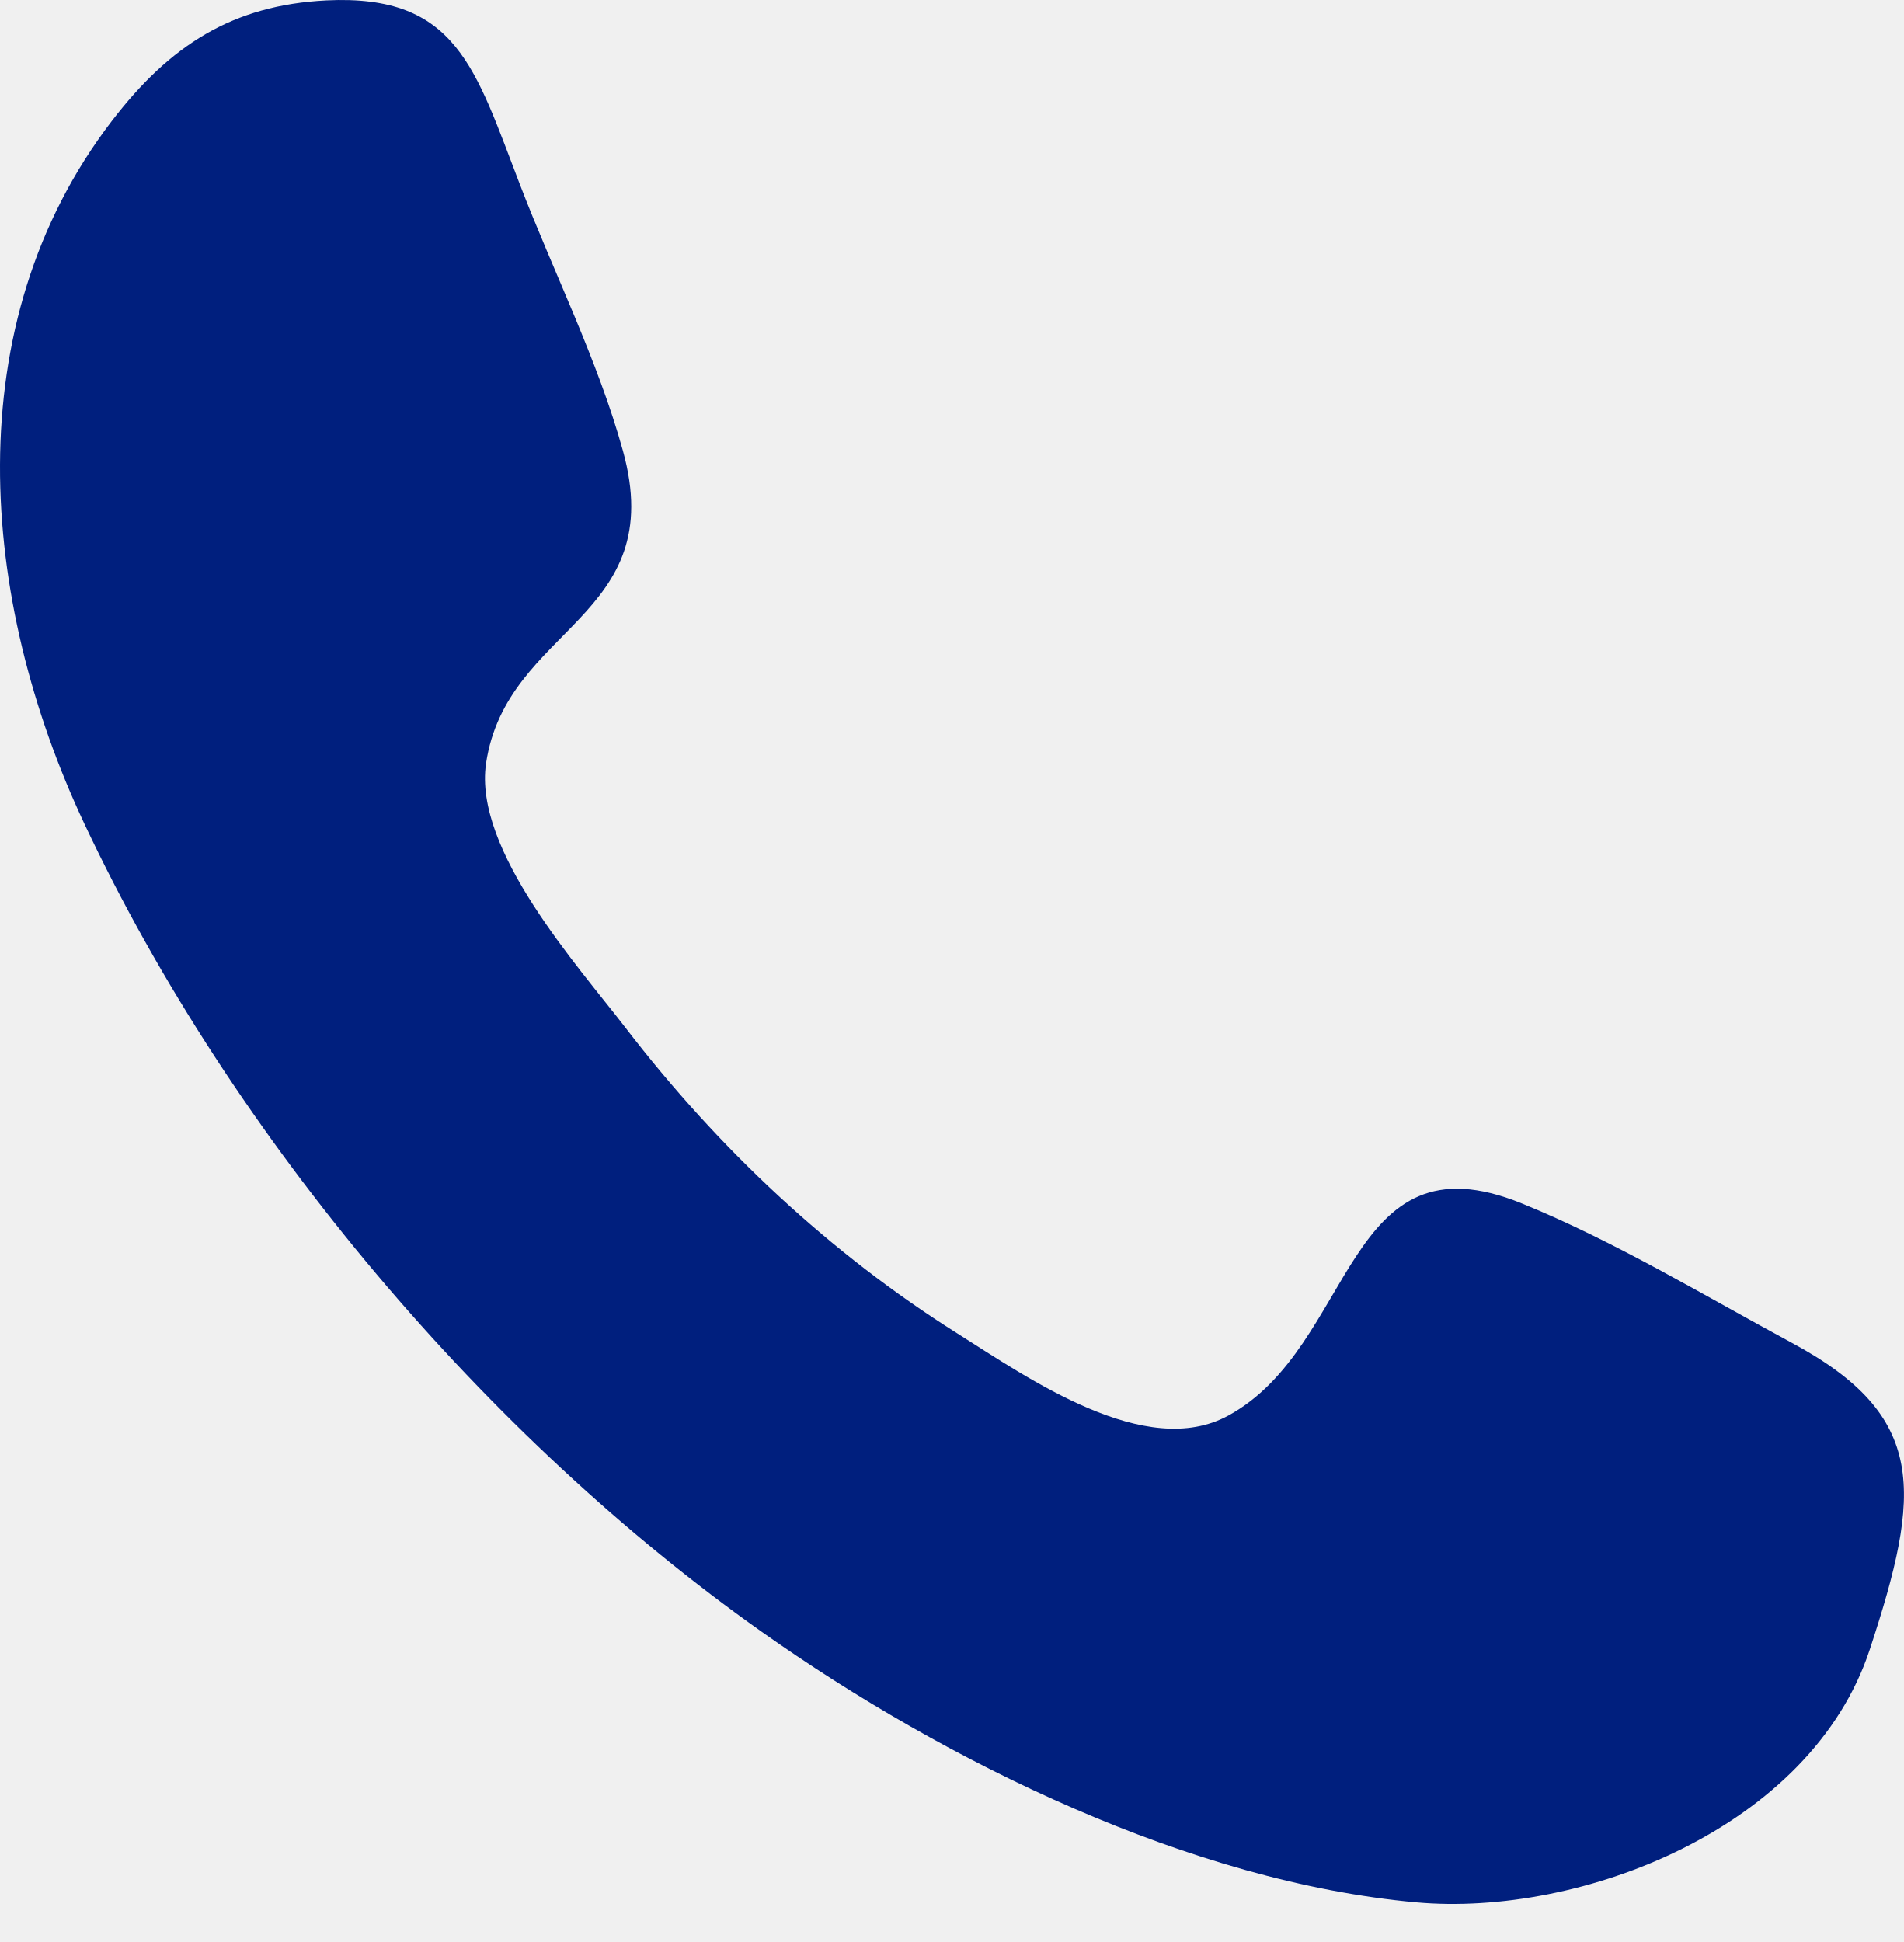
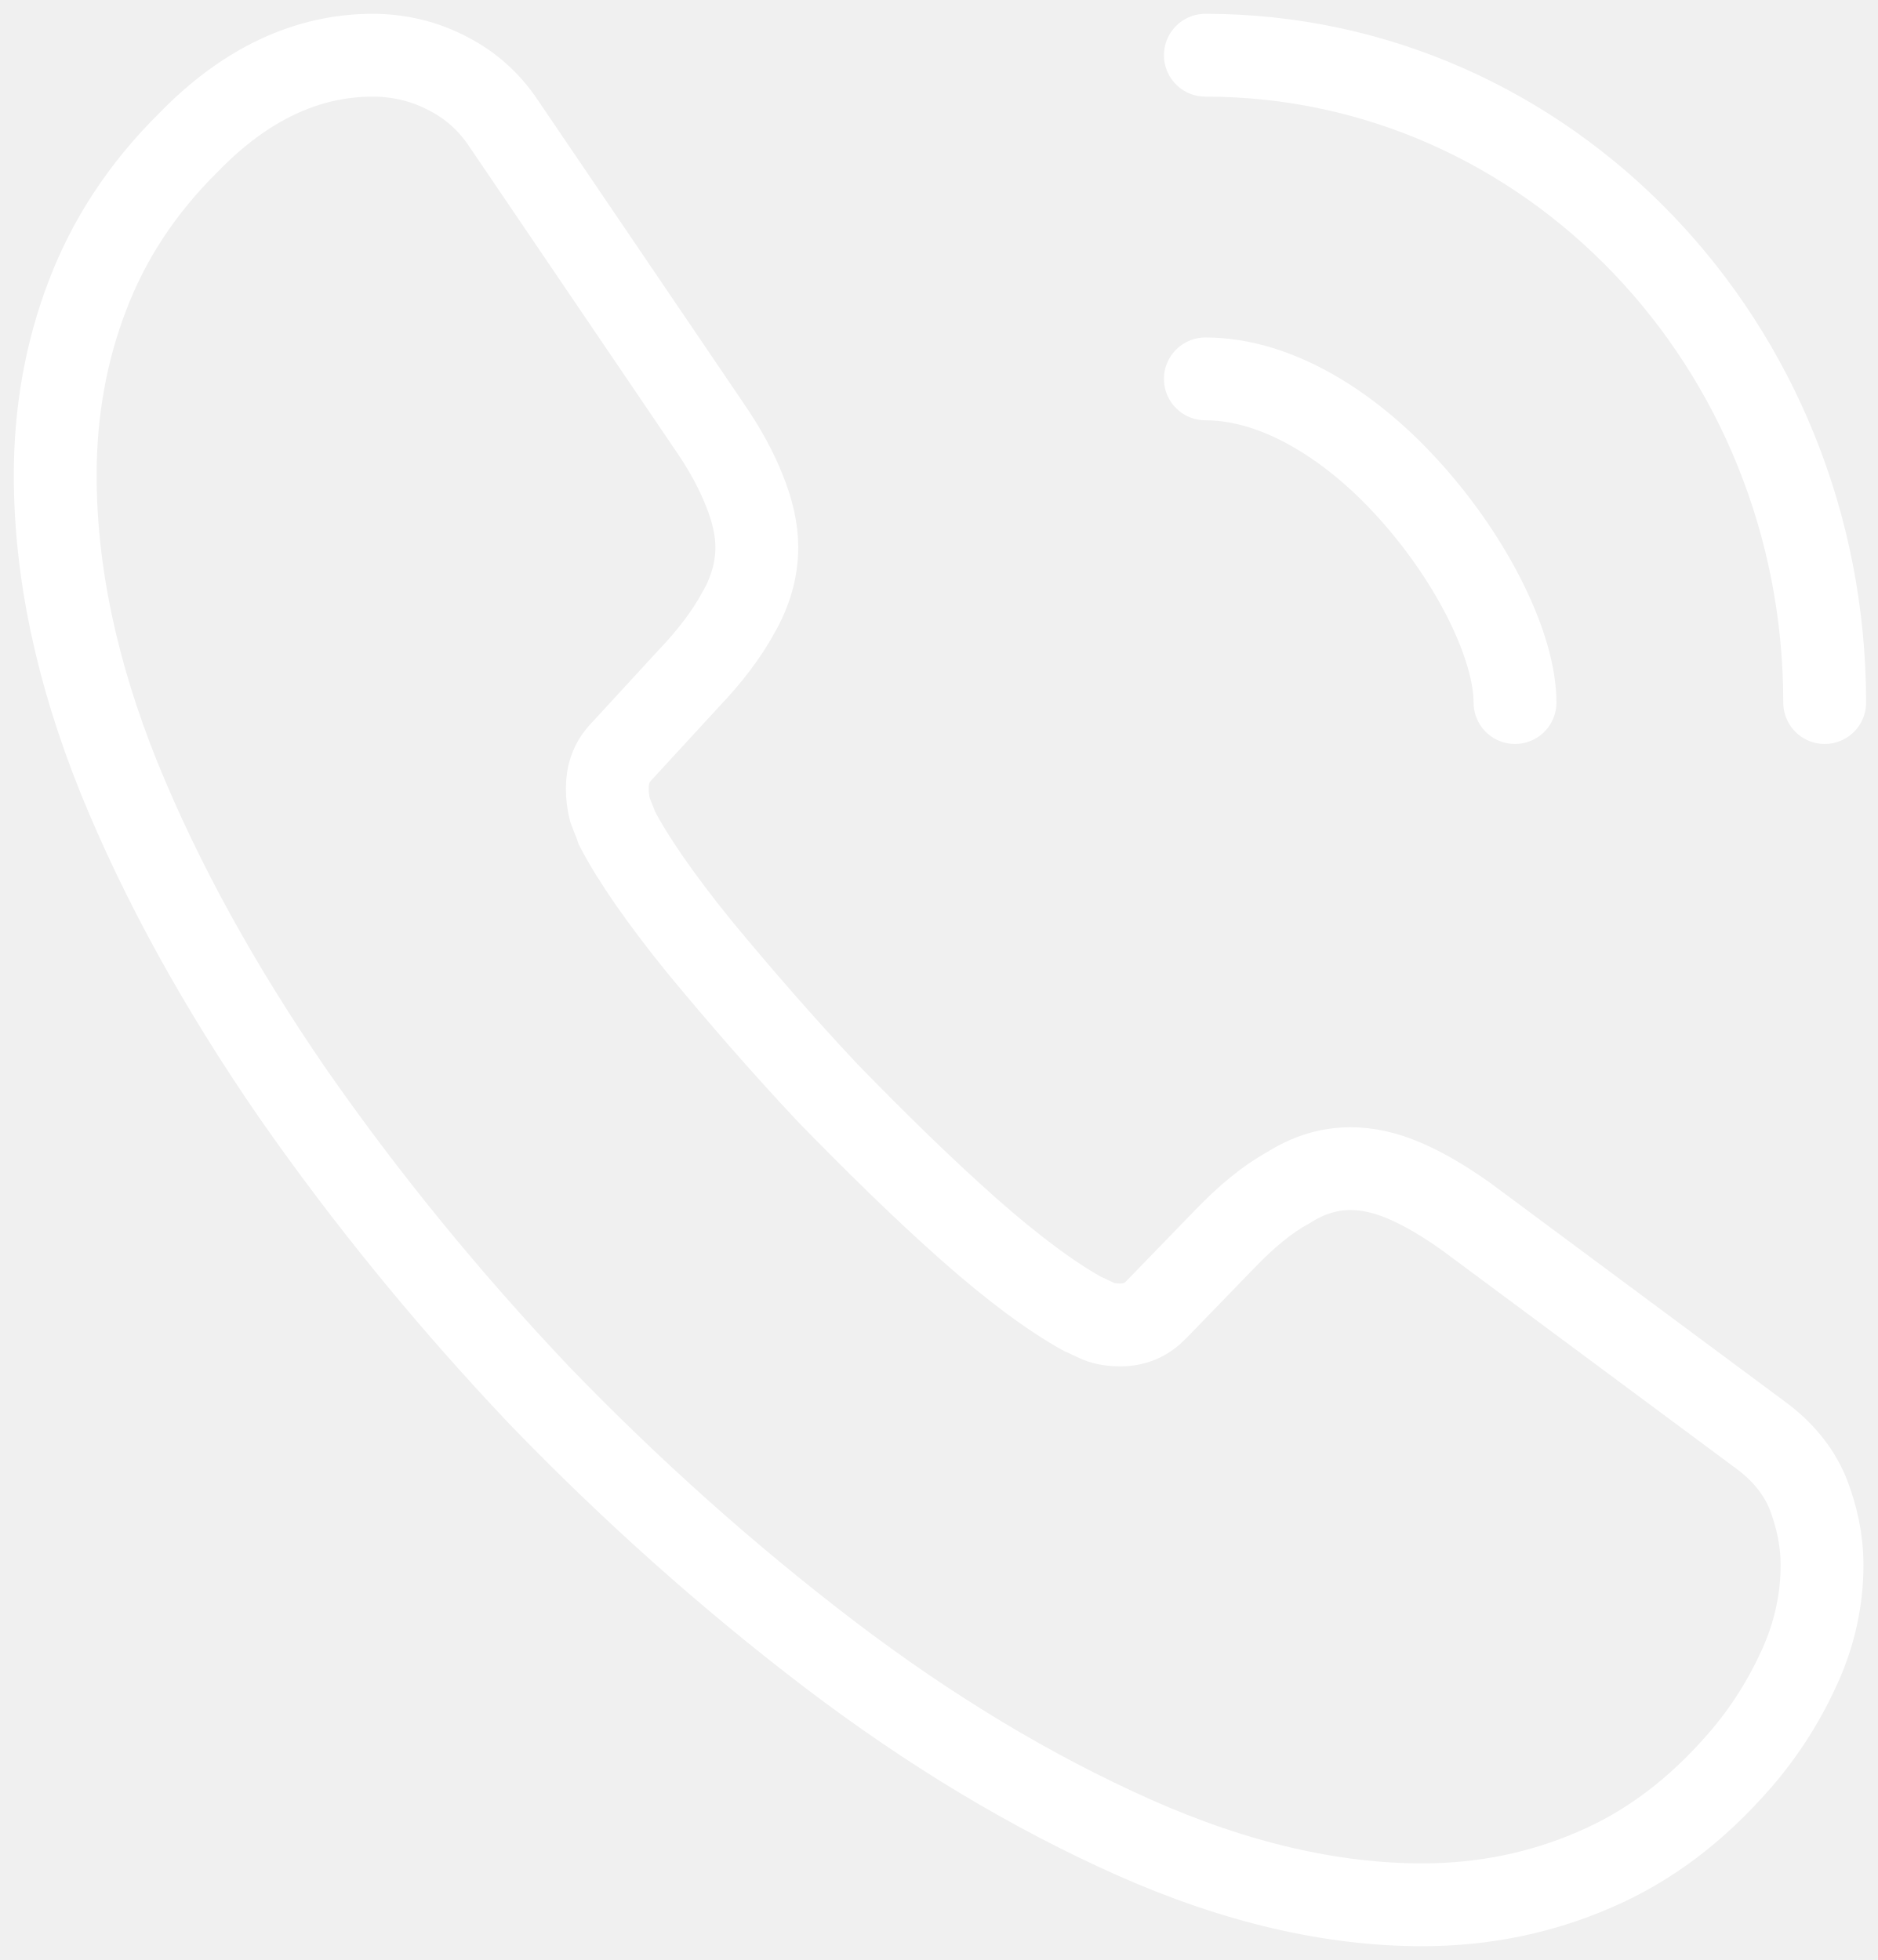
- <svg xmlns="http://www.w3.org/2000/svg" width="50" height="51" viewBox="0 0 50 51" fill="none">
-   <path fill-rule="evenodd" clip-rule="evenodd" d="M49.101 43.32C47.558 48.01 41.511 50.349 37.191 49.959C31.291 49.426 24.871 46.297 19.998 42.85C12.834 37.783 6.124 29.946 2.214 21.629C-0.549 15.753 -1.169 8.527 2.941 3.171C4.461 1.191 6.104 0.133 8.574 0.01C12.001 -0.157 12.481 1.804 13.658 4.857C14.534 7.14 15.704 9.469 16.358 11.836C17.581 16.253 13.304 16.437 12.764 20.047C12.428 22.324 15.188 25.377 16.434 27C18.878 30.18 21.814 32.923 25.128 35.01C27.024 36.206 30.088 38.363 32.261 37.173C35.608 35.34 35.291 29.697 39.971 31.607C42.394 32.593 44.741 34.017 47.054 35.264C50.631 37.187 50.464 39.18 49.101 43.32C50.121 40.227 48.081 46.414 49.101 43.32Z" fill="#001F7E" />
+ <svg xmlns="http://www.w3.org/2000/svg" width="68" height="71" viewBox="0 0 68 71" fill="none">
+   <path d="M65.991 56.706C65.991 57.911 65.735 59.151 65.19 60.357C64.645 61.563 63.94 62.702 63.011 63.774C61.441 65.583 59.711 66.889 57.756 67.727C55.833 68.564 53.75 69 51.507 69C48.239 69 44.746 68.196 41.061 66.555C37.376 64.913 33.691 62.702 30.038 59.922C26.353 57.108 22.86 53.992 19.528 50.541C16.227 47.057 13.247 43.406 10.588 39.587C7.96 35.768 5.845 31.949 4.307 28.163C2.769 24.345 2 20.693 2 17.209C2 14.931 2.385 12.754 3.154 10.743C3.923 8.7 5.14 6.824 6.839 5.149C8.889 3.038 11.132 2 13.504 2C14.401 2 15.298 2.201 16.099 2.603C16.932 3.005 17.669 3.608 18.246 4.479L25.68 15.434C26.257 16.271 26.674 17.041 26.962 17.779C27.25 18.482 27.411 19.186 27.411 19.822C27.411 20.626 27.186 21.43 26.738 22.201C26.321 22.971 25.712 23.775 24.943 24.579L22.508 27.226C22.155 27.594 21.995 28.029 21.995 28.566C21.995 28.834 22.027 29.068 22.091 29.336C22.188 29.604 22.284 29.805 22.348 30.006C22.924 31.111 23.918 32.552 25.328 34.294C26.77 36.036 28.308 37.812 29.974 39.587C31.704 41.362 33.371 43.004 35.069 44.511C36.735 45.986 38.113 46.99 39.203 47.593C39.363 47.66 39.555 47.761 39.779 47.861C40.036 47.962 40.292 47.995 40.581 47.995C41.125 47.995 41.542 47.794 41.894 47.426L44.33 44.913C45.131 44.076 45.9 43.44 46.637 43.038C47.374 42.569 48.111 42.334 48.912 42.334C49.521 42.334 50.161 42.468 50.867 42.77C51.571 43.071 52.308 43.507 53.109 44.076L63.716 51.949C64.549 52.551 65.126 53.255 65.478 54.093C65.799 54.93 65.991 55.767 65.991 56.706Z" stroke="white" stroke-width="3" stroke-miterlimit="10" />
+   <path d="M54.871 25.45C54.871 23.44 53.365 20.358 51.122 17.845C49.072 15.534 46.348 13.725 43.656 13.725" stroke="white" stroke-width="3" stroke-linecap="round" stroke-linejoin="round" />
+   <path d="M66.087 25.45C66.087 12.486 56.057 2 43.656 2" stroke="white" stroke-width="3" stroke-linecap="round" stroke-linejoin="round" />
</svg>
